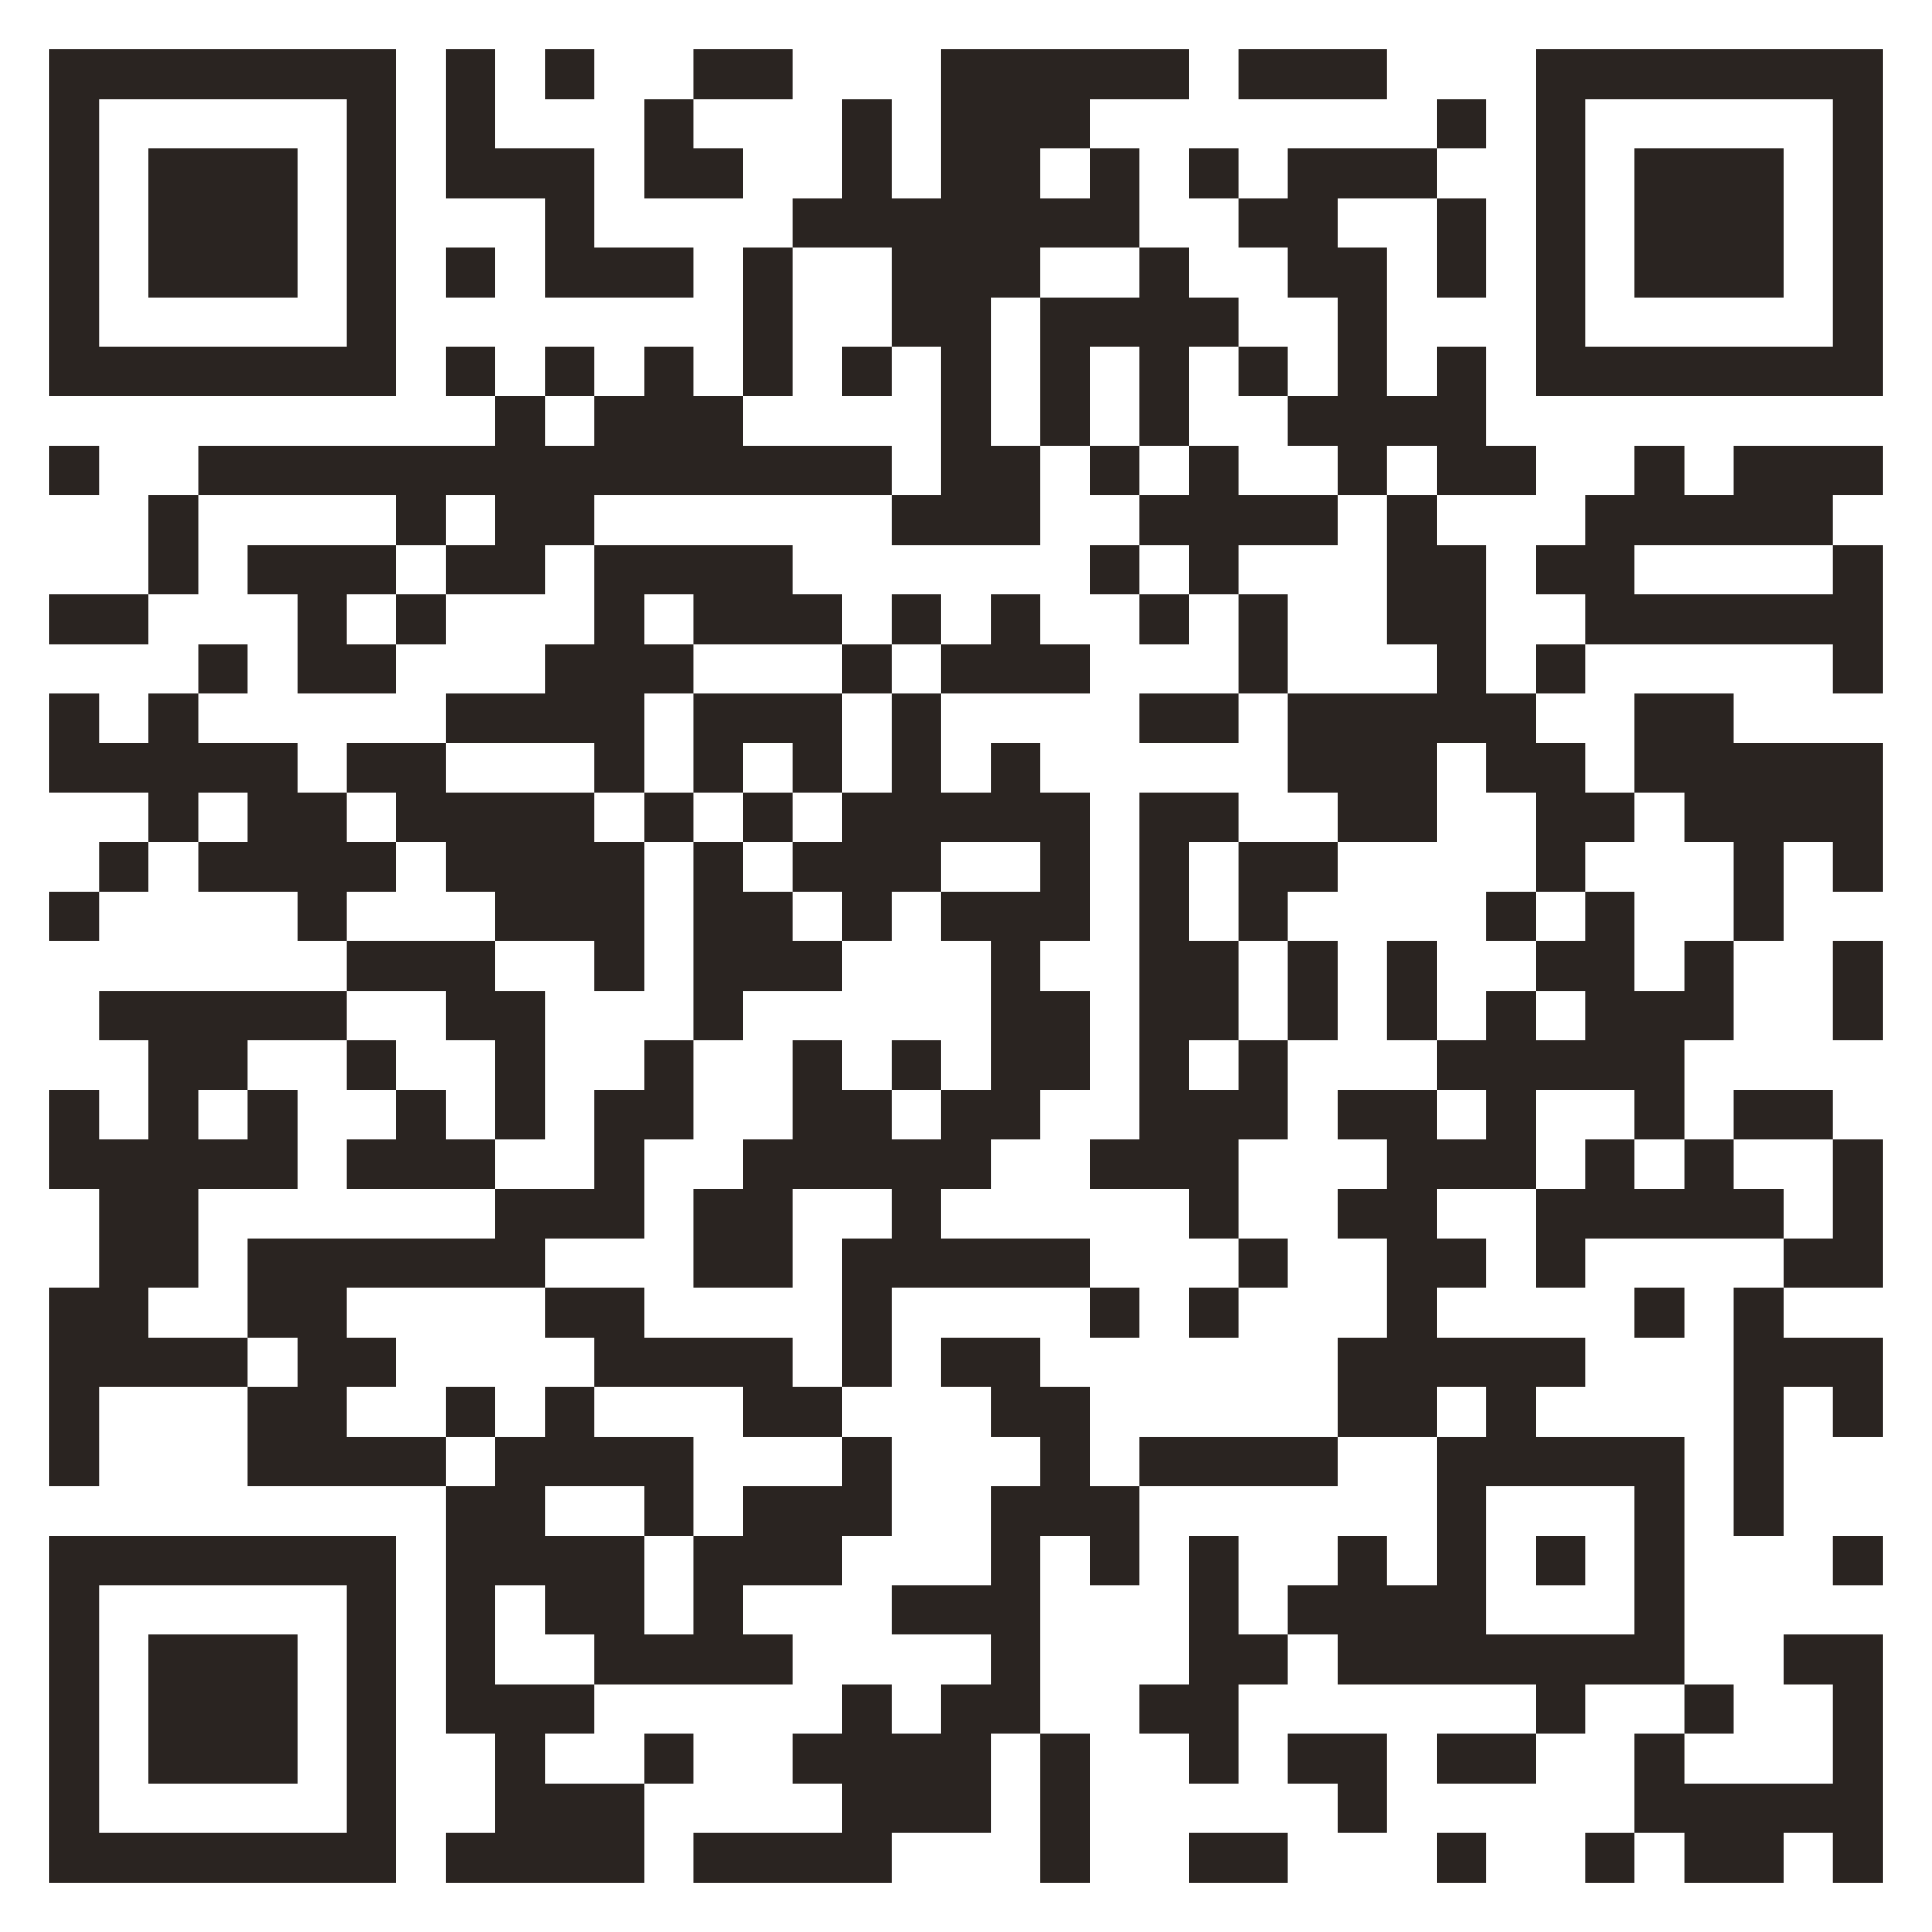
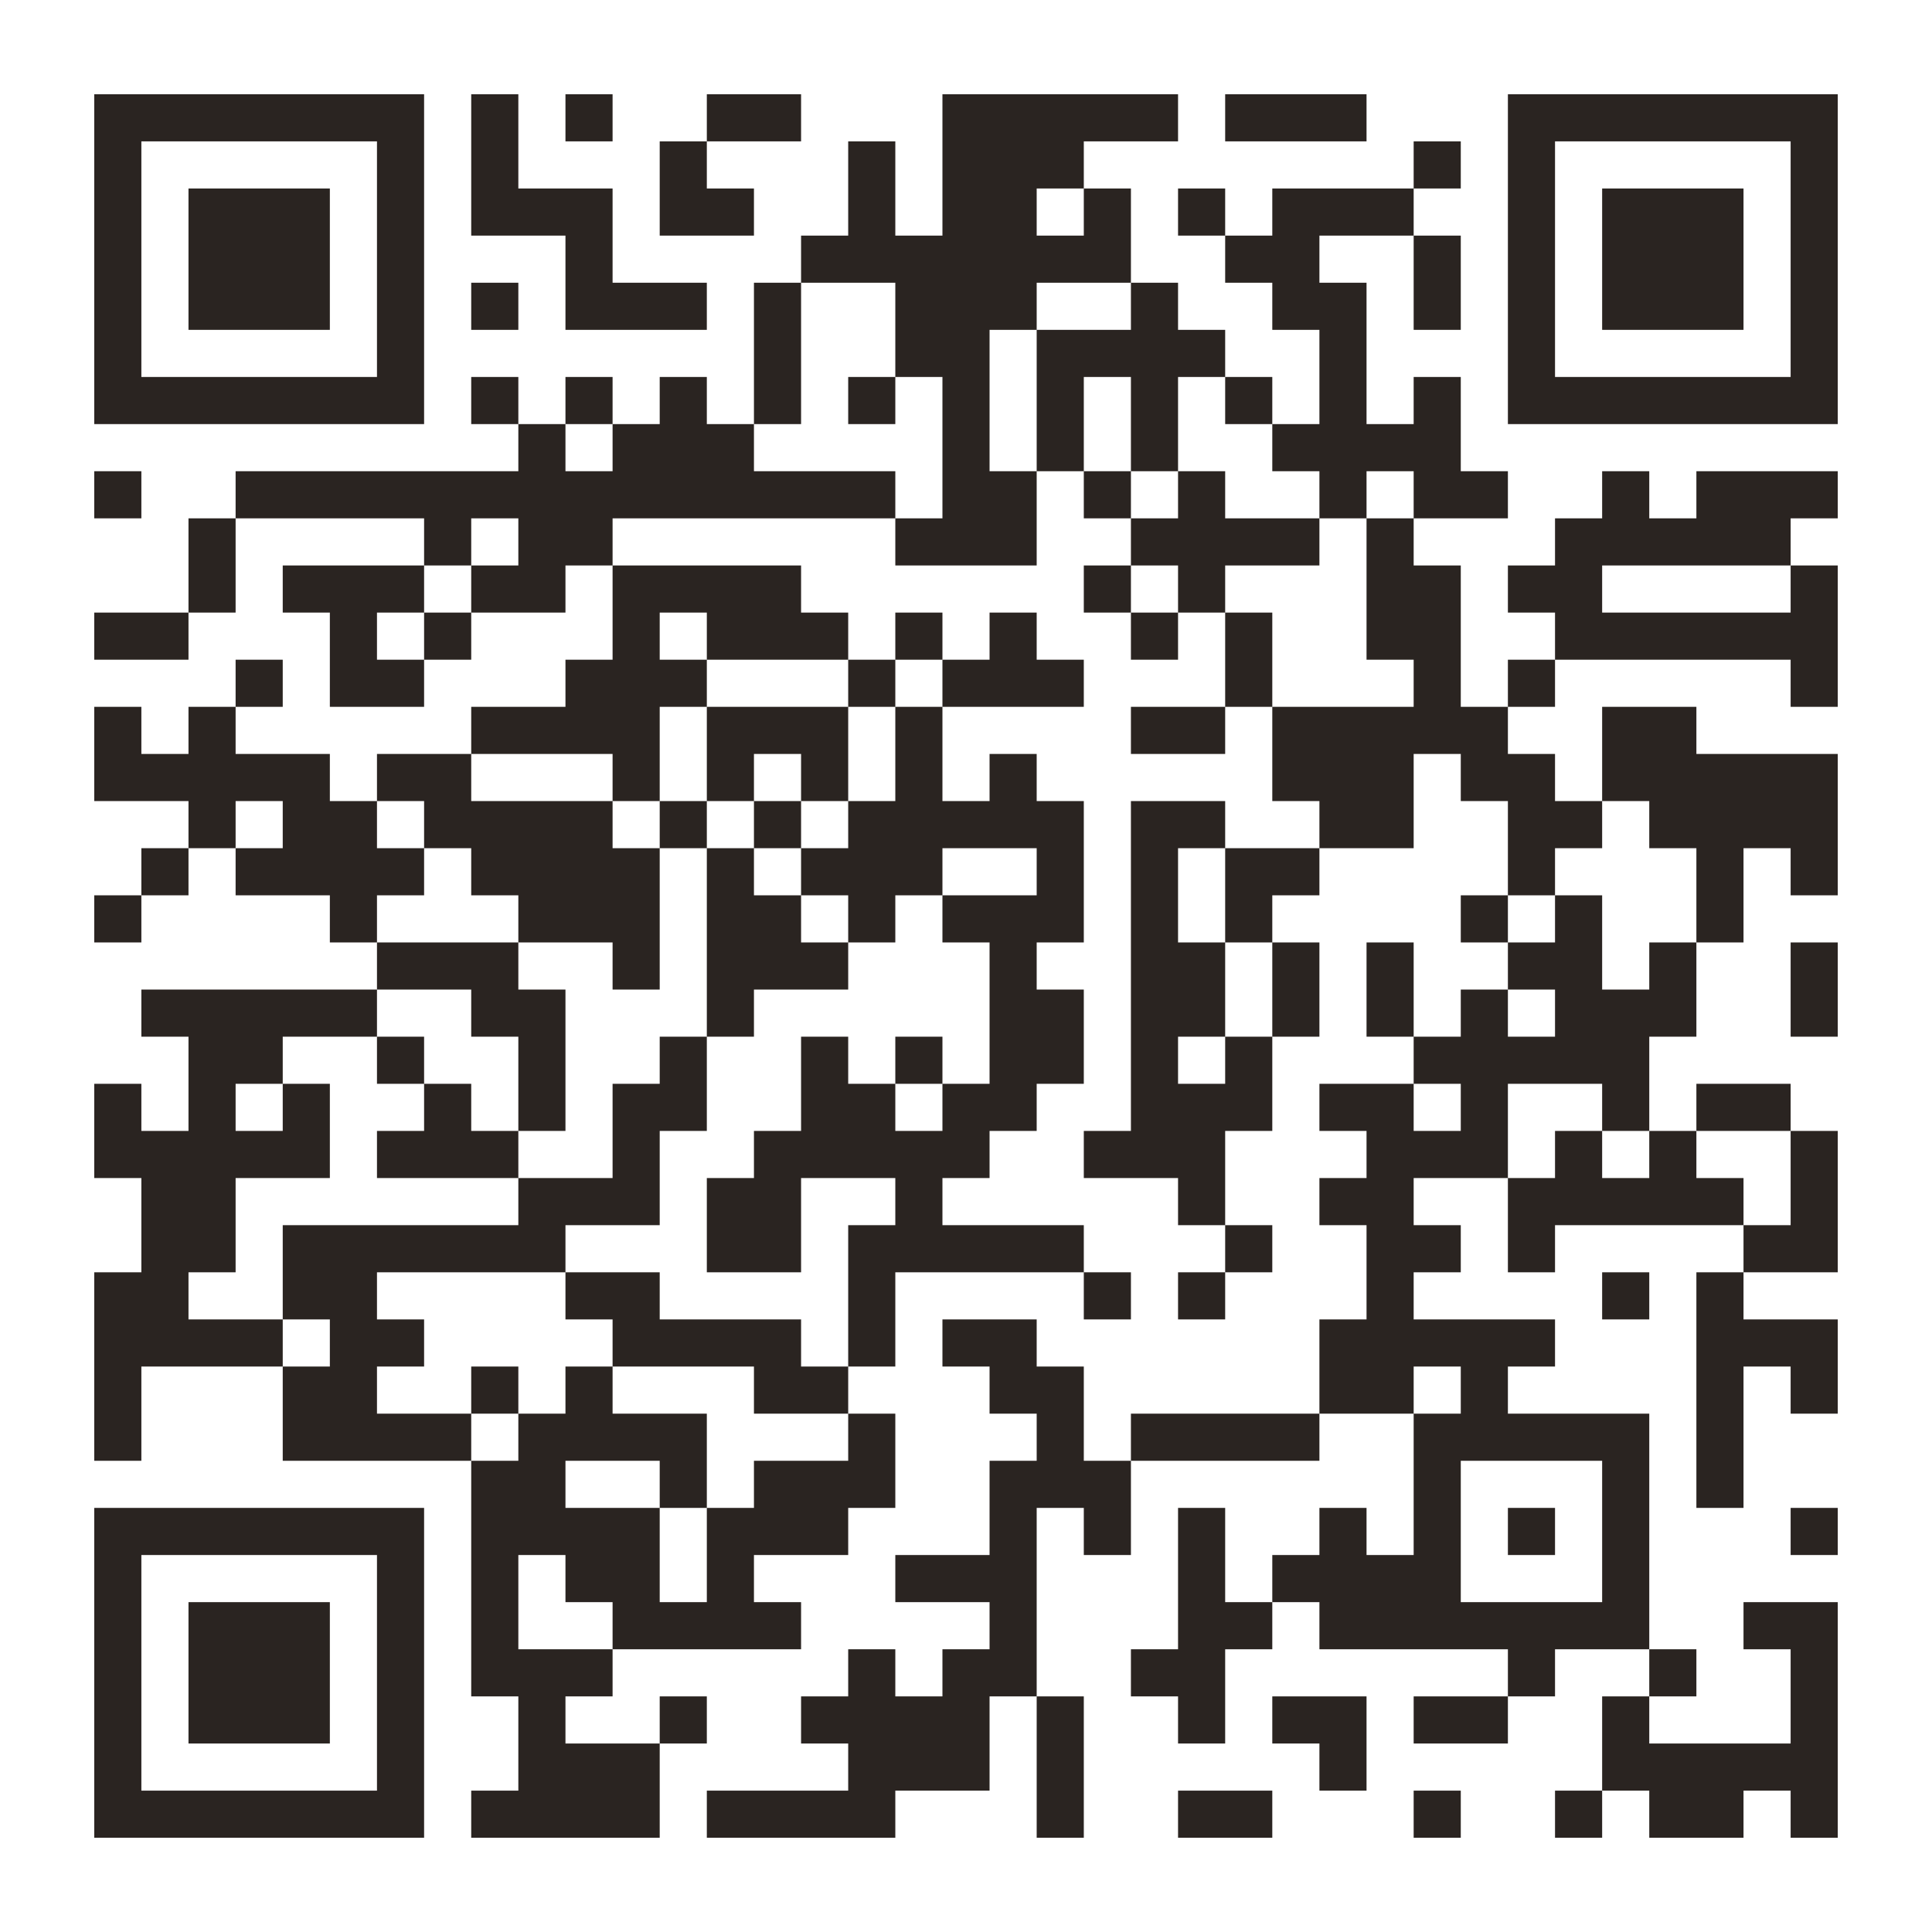
- <svg xmlns="http://www.w3.org/2000/svg" width="39" height="39" class="segno">
-   <path class="qrline" stroke="#2a2421" d="M1 1.5h7m1 0h1m1 0h1m2 0h2m3 0h5m1 0h3m3 0h7m-37 1h1m5 0h1m1 0h1m3 0h1m3 0h1m1 0h3m7 0h1m1 0h1m5 0h1m-37 1h1m1 0h3m1 0h1m1 0h3m1 0h2m2 0h1m1 0h2m1 0h1m1 0h1m1 0h3m2 0h1m1 0h3m1 0h1m-37 1h1m1 0h3m1 0h1m3 0h1m4 0h7m2 0h2m2 0h1m1 0h1m1 0h3m1 0h1m-37 1h1m1 0h3m1 0h1m1 0h1m1 0h3m1 0h1m2 0h3m2 0h1m2 0h2m1 0h1m1 0h1m1 0h3m1 0h1m-37 1h1m5 0h1m7 0h1m2 0h2m1 0h4m2 0h1m3 0h1m5 0h1m-37 1h7m1 0h1m1 0h1m1 0h1m1 0h1m1 0h1m1 0h1m1 0h1m1 0h1m1 0h1m1 0h1m1 0h1m1 0h7m-28 1h1m1 0h3m4 0h1m1 0h1m1 0h1m2 0h4m-29 1h1m2 0h14m1 0h2m1 0h1m1 0h1m2 0h1m1 0h2m2 0h1m1 0h3m-35 1h1m4 0h1m1 0h2m6 0h3m2 0h4m1 0h1m3 0h5m-34 1h1m1 0h3m1 0h2m1 0h4m6 0h1m1 0h1m3 0h2m1 0h2m4 0h1m-37 1h2m3 0h1m1 0h1m3 0h1m1 0h3m1 0h1m1 0h1m2 0h1m1 0h1m2 0h2m2 0h6m-34 1h1m1 0h2m3 0h3m3 0h1m1 0h3m3 0h1m3 0h1m1 0h1m5 0h1m-37 1h1m1 0h1m5 0h4m1 0h3m1 0h1m4 0h2m1 0h5m2 0h2m-34 1h5m1 0h2m3 0h1m1 0h1m1 0h1m1 0h1m1 0h1m5 0h3m1 0h2m1 0h5m-35 1h1m1 0h2m1 0h4m1 0h1m1 0h1m1 0h5m1 0h2m2 0h2m2 0h2m1 0h4m-36 1h1m1 0h4m1 0h4m1 0h1m1 0h3m2 0h1m1 0h1m1 0h2m4 0h1m3 0h1m1 0h1m-37 1h1m4 0h1m3 0h3m1 0h2m1 0h1m1 0h3m1 0h1m1 0h1m4 0h1m1 0h1m2 0h1m-29 1h3m2 0h1m1 0h3m3 0h1m2 0h2m1 0h1m1 0h1m2 0h2m1 0h1m2 0h1m-36 1h5m2 0h2m3 0h1m5 0h2m1 0h2m1 0h1m1 0h1m1 0h1m1 0h3m2 0h1m-35 1h2m2 0h1m2 0h1m2 0h1m2 0h1m1 0h1m1 0h2m1 0h1m1 0h1m3 0h5m-33 1h1m1 0h1m1 0h1m2 0h1m1 0h1m1 0h2m2 0h2m1 0h2m2 0h3m1 0h2m1 0h1m2 0h1m1 0h2m-36 1h5m1 0h3m2 0h1m2 0h5m2 0h3m3 0h3m1 0h1m1 0h1m2 0h1m-36 1h2m6 0h3m1 0h2m2 0h1m5 0h1m2 0h2m2 0h5m1 0h1m-36 1h2m1 0h6m3 0h2m1 0h5m3 0h1m2 0h2m1 0h1m4 0h2m-37 1h2m2 0h2m4 0h2m4 0h1m4 0h1m1 0h1m3 0h1m4 0h1m1 0h1m-35 1h4m1 0h2m4 0h4m1 0h1m1 0h2m6 0h5m3 0h3m-37 1h1m3 0h2m2 0h1m1 0h1m3 0h2m3 0h2m5 0h2m1 0h1m4 0h1m1 0h1m-37 1h1m3 0h4m1 0h4m3 0h1m3 0h1m1 0h4m2 0h5m1 0h1m-27 1h2m2 0h1m1 0h3m2 0h3m6 0h1m3 0h1m1 0h1m-35 1h7m1 0h4m1 0h3m3 0h1m1 0h1m1 0h1m2 0h1m1 0h1m1 0h1m1 0h1m3 0h1m-37 1h1m5 0h1m1 0h1m1 0h2m1 0h1m3 0h3m3 0h1m1 0h4m3 0h1m-33 1h1m1 0h3m1 0h1m1 0h1m2 0h4m4 0h1m3 0h2m1 0h7m2 0h2m-37 1h1m1 0h3m1 0h1m1 0h3m5 0h1m1 0h2m2 0h2m6 0h1m2 0h1m2 0h1m-37 1h1m1 0h3m1 0h1m2 0h1m2 0h1m2 0h4m1 0h1m2 0h1m1 0h2m1 0h2m2 0h1m3 0h1m-37 1h1m5 0h1m2 0h3m4 0h3m1 0h1m5 0h1m5 0h5m-37 1h7m1 0h4m1 0h4m3 0h1m2 0h2m3 0h1m2 0h1m1 0h2m1 0h1" />
+ <svg xmlns="http://www.w3.org/2000/svg" width="41" height="41" class="segno">
+   <path class="qrline" stroke="#2a2421" d="M2 2.5h7m1 0h1m1 0h1m2 0h2m3 0h5m1 0h3m3 0h7m-37 1h1m5 0h1m1 0h1m3 0h1m3 0h1m1 0h3m7 0h1m1 0h1m5 0h1m-37 1h1m1 0h3m1 0h1m1 0h3m1 0h2m2 0h1m1 0h2m1 0h1m1 0h1m1 0h3m2 0h1m1 0h3m1 0h1m-37 1h1m1 0h3m1 0h1m3 0h1m4 0h7m2 0h2m2 0h1m1 0h1m1 0h3m1 0h1m-37 1h1m1 0h3m1 0h1m1 0h1m1 0h3m1 0h1m2 0h3m2 0h1m2 0h2m1 0h1m1 0h1m1 0h3m1 0h1m-37 1h1m5 0h1m7 0h1m2 0h2m1 0h4m2 0h1m3 0h1m5 0h1m-37 1h7m1 0h1m1 0h1m1 0h1m1 0h1m1 0h1m1 0h1m1 0h1m1 0h1m1 0h1m1 0h1m1 0h1m1 0h7m-28 1h1m1 0h3m4 0h1m1 0h1m1 0h1m2 0h4m-29 1h1m2 0h14m1 0h2m1 0h1m1 0h1m2 0h1m1 0h2m2 0h1m1 0h3m-35 1h1m4 0h1m1 0h2m6 0h3m2 0h4m1 0h1m3 0h5m-34 1h1m1 0h3m1 0h2m1 0h4m6 0h1m1 0h1m3 0h2m1 0h2m4 0h1m-37 1h2m3 0h1m1 0h1m3 0h1m1 0h3m1 0h1m1 0h1m2 0h1m1 0h1m2 0h2m2 0h6m-34 1h1m1 0h2m3 0h3m3 0h1m1 0h3m3 0h1m3 0h1m1 0h1m5 0h1m-37 1h1m1 0h1m5 0h4m1 0h3m1 0h1m4 0h2m1 0h5m2 0h2m-34 1h5m1 0h2m3 0h1m1 0h1m1 0h1m1 0h1m1 0h1m5 0h3m1 0h2m1 0h5m-35 1h1m1 0h2m1 0h4m1 0h1m1 0h1m1 0h5m1 0h2m2 0h2m2 0h2m1 0h4m-36 1h1m1 0h4m1 0h4m1 0h1m1 0h3m2 0h1m1 0h1m1 0h2m4 0h1m3 0h1m1 0h1m-37 1h1m4 0h1m3 0h3m1 0h2m1 0h1m1 0h3m1 0h1m1 0h1m4 0h1m1 0h1m2 0h1m-29 1h3m2 0h1m1 0h3m3 0h1m2 0h2m1 0h1m1 0h1m2 0h2m1 0h1m2 0h1m-36 1h5m2 0h2m3 0h1m5 0h2m1 0h2m1 0h1m1 0h1m1 0h1m1 0h3m2 0h1m-35 1h2m2 0h1m2 0h1m2 0h1m2 0h1m1 0h1m1 0h2m1 0h1m1 0h1m3 0h5m-33 1h1m1 0h1m1 0h1m2 0h1m1 0h1m1 0h2m2 0h2m1 0h2m2 0h3m1 0h2m1 0h1m2 0h1m1 0h2m-36 1h5m1 0h3m2 0h1m2 0h5m2 0h3m3 0h3m1 0h1m1 0h1m2 0h1m-36 1h2m6 0h3m1 0h2m2 0h1m5 0h1m2 0h2m2 0h5m1 0h1m-36 1h2m1 0h6m3 0h2m1 0h5m3 0h1m2 0h2m1 0h1m4 0h2m-37 1h2m2 0h2m4 0h2m4 0h1m4 0h1m1 0h1m3 0h1m4 0h1m1 0h1m-35 1h4m1 0h2m4 0h4m1 0h1m1 0h2m6 0h5m3 0h3m-37 1h1m3 0h2m2 0h1m1 0h1m3 0h2m3 0h2m5 0h2m1 0h1m4 0h1m1 0h1m-37 1h1m3 0h4m1 0h4m3 0h1m3 0h1m1 0h4m2 0h5m1 0h1m-27 1h2m2 0h1m1 0h3m2 0h3m6 0h1m3 0h1m1 0h1m-35 1h7m1 0h4m1 0h3m3 0h1m1 0h1m1 0h1m2 0h1m1 0h1m1 0h1m1 0h1m3 0h1m-37 1h1m5 0h1m1 0h1m1 0h2m1 0h1m3 0h3m3 0h1m1 0h4m3 0h1m-33 1h1m1 0h3m1 0h1m1 0h1m2 0h4m4 0h1m3 0h2m1 0h7m2 0h2m-37 1h1m1 0h3m1 0h1m1 0h3m5 0h1m1 0h2m2 0h2m6 0h1m2 0h1m2 0h1m-37 1h1m1 0h3m1 0h1m2 0h1m2 0h1m2 0h4m1 0h1m2 0h1m1 0h2m1 0h2m2 0h1m3 0h1m-37 1h1m5 0h1m2 0h3m4 0h3m1 0h1m5 0h1m5 0h5m-37 1h7m1 0h4m1 0h4m3 0h1m2 0h2m3 0h1m2 0h1m1 0h2m1 0h1" />
</svg>
